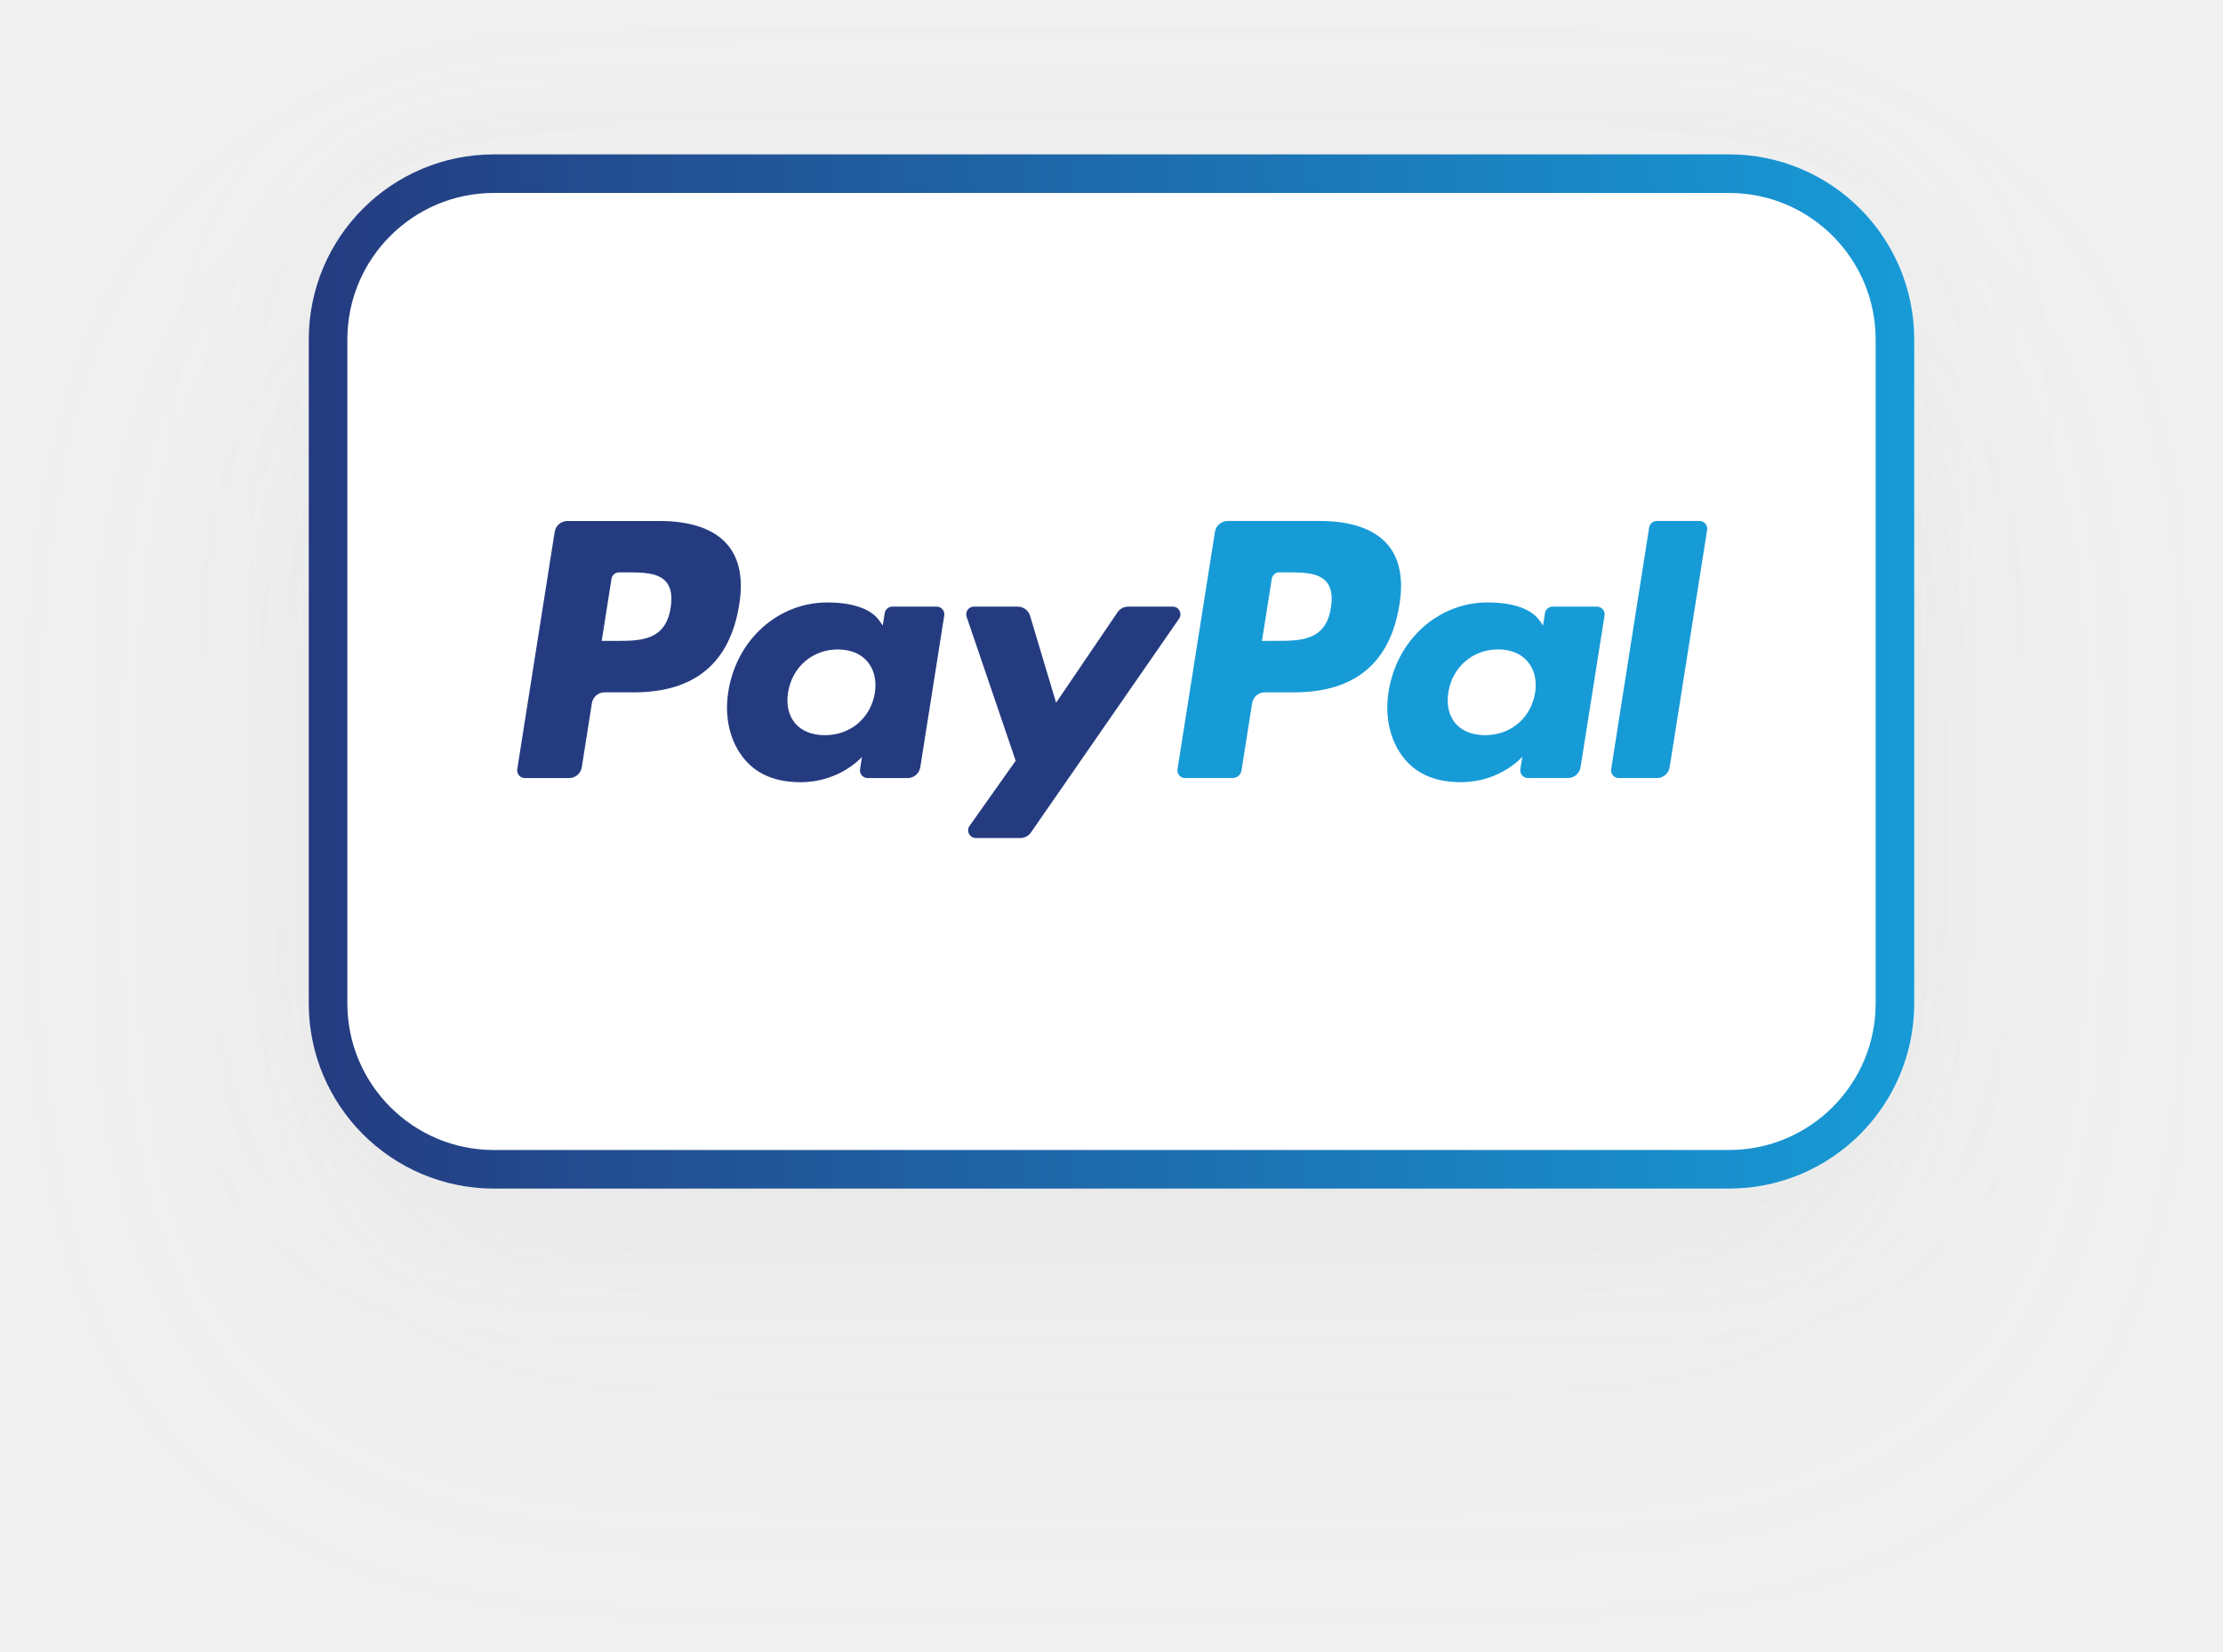
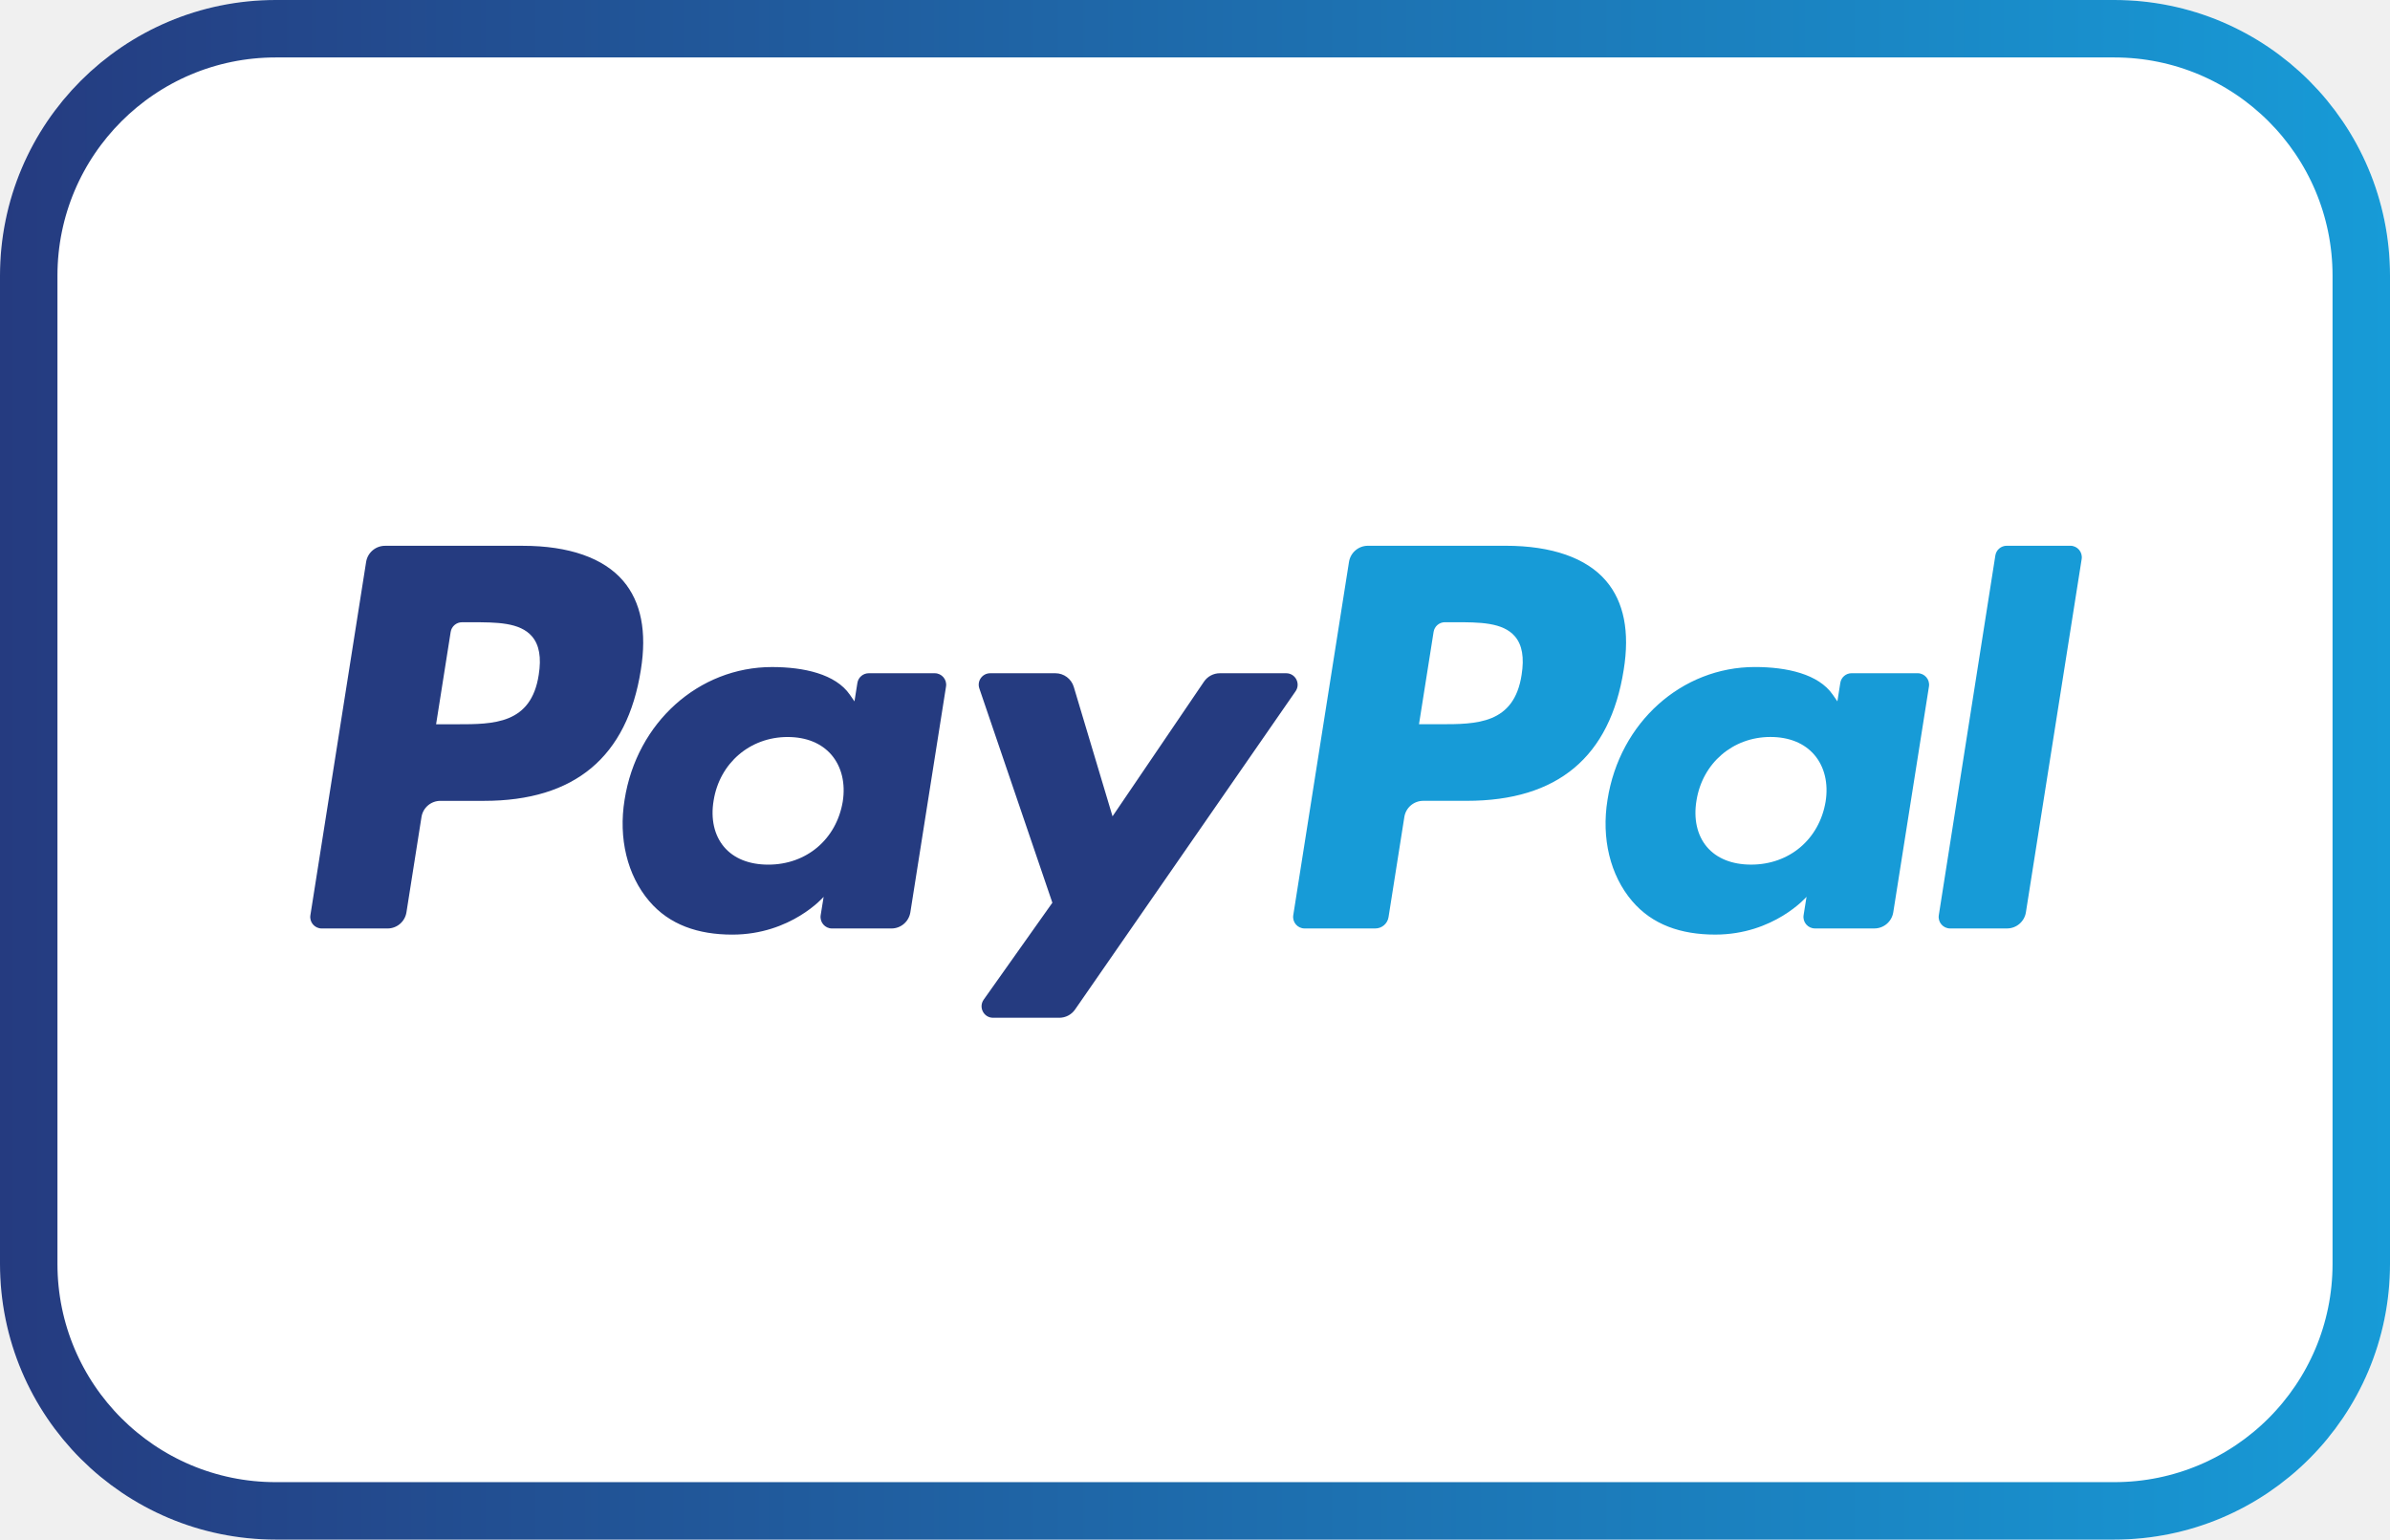
- <svg xmlns="http://www.w3.org/2000/svg" width="288" height="214" viewBox="0 0 288 214" fill="none">
-   <g filter="url(#filter0_dd_4303_2820)">
+ <svg xmlns="http://www.w3.org/2000/svg" width="208" height="134" viewBox="40 20 208 134" fill="none">
+   <g>
    <rect x="40" y="20" width="208" height="134" rx="24" fill="white" />
    <rect x="42.5" y="22.5" width="203" height="129" rx="21.5" stroke="url(#paint0_linear_4303_2820)" stroke-width="5" />
    <path fill-rule="evenodd" clip-rule="evenodd" d="M85.501 67.504H73.509C72.689 67.504 71.991 68.1 71.863 68.91L67.013 99.658C66.916 100.265 67.386 100.811 68.002 100.811H73.727C74.547 100.811 75.245 100.215 75.373 99.404L76.681 91.111C76.808 90.299 77.507 89.703 78.326 89.703H82.122C90.022 89.703 94.581 85.881 95.772 78.307C96.308 74.993 95.795 72.389 94.242 70.565C92.538 68.564 89.515 67.504 85.501 67.504ZM86.885 78.734C86.229 83.037 82.941 83.037 79.762 83.037H77.953L79.222 75.001C79.297 74.516 79.718 74.158 80.209 74.158H81.039C83.204 74.158 85.247 74.158 86.303 75.392C86.932 76.129 87.125 77.223 86.885 78.734ZM121.348 78.596H115.606C115.116 78.596 114.694 78.954 114.618 79.44L114.364 81.046L113.962 80.464C112.719 78.66 109.947 78.057 107.18 78.057C100.834 78.057 95.414 82.862 94.358 89.604C93.81 92.966 94.59 96.182 96.497 98.424C98.248 100.486 100.752 101.345 103.731 101.345C108.844 101.345 111.68 98.058 111.68 98.058L111.423 99.654C111.327 100.264 111.797 100.811 112.408 100.811H117.582C118.404 100.811 119.098 100.214 119.228 99.403L122.332 79.75C122.43 79.146 121.962 78.596 121.348 78.596ZM113.343 89.772C112.789 93.052 110.185 95.254 106.865 95.254C105.197 95.254 103.864 94.72 103.009 93.706C102.16 92.7 101.837 91.267 102.107 89.672C102.625 86.419 105.273 84.146 108.543 84.146C110.173 84.146 111.499 84.687 112.372 85.71C113.247 86.742 113.594 88.183 113.343 89.772ZM146.162 78.596H151.933C152.741 78.596 153.213 79.502 152.753 80.165L133.56 107.866C133.249 108.315 132.737 108.582 132.19 108.582H126.426C125.615 108.582 125.141 107.668 125.611 107.004L131.587 98.569L125.231 79.917C125.011 79.269 125.49 78.596 126.18 78.596H131.85C132.587 78.596 133.237 79.079 133.45 79.784L136.823 91.049L144.783 79.326C145.094 78.869 145.612 78.596 146.162 78.596Z" fill="#253B80" />
    <path fill-rule="evenodd" clip-rule="evenodd" d="M208.733 99.655L213.654 68.345C213.73 67.859 214.151 67.501 214.64 67.5H220.181C220.793 67.5 221.263 68.048 221.166 68.655L216.313 99.401C216.186 100.212 215.488 100.809 214.666 100.809H209.718C209.106 100.809 208.636 100.262 208.733 99.655ZM171.041 67.501H159.047C158.228 67.501 157.53 68.098 157.402 68.907L152.552 99.655C152.456 100.262 152.925 100.809 153.538 100.809H159.692C160.264 100.809 160.754 100.392 160.843 99.824L162.219 91.108C162.346 90.296 163.045 89.7 163.864 89.7H167.658C175.559 89.7 180.117 85.878 181.309 78.304C181.847 74.99 181.331 72.387 179.779 70.563C178.076 68.561 175.055 67.501 171.041 67.501ZM172.425 78.731C171.771 83.034 168.483 83.034 165.302 83.034H163.494L164.765 74.998C164.841 74.513 165.258 74.155 165.751 74.155H166.58C168.744 74.155 170.789 74.155 171.844 75.389C172.473 76.126 172.665 77.22 172.425 78.731ZM206.885 78.594H201.146C200.653 78.594 200.234 78.951 200.16 79.437L199.907 81.043L199.503 80.461C198.26 78.657 195.49 78.054 192.723 78.054C186.376 78.054 180.958 82.86 179.902 89.601C179.355 92.964 180.132 96.179 182.04 98.422C183.793 100.483 186.294 101.343 189.273 101.343C194.386 101.343 197.221 98.055 197.221 98.055L196.966 99.651C196.869 100.261 197.339 100.808 197.955 100.808H203.126C203.944 100.808 204.642 100.212 204.77 99.4L207.876 79.747C207.971 79.143 207.501 78.594 206.885 78.594ZM198.881 89.769C198.33 93.05 195.723 95.252 192.401 95.252C190.737 95.252 189.401 94.717 188.545 93.704C187.696 92.698 187.378 91.265 187.645 89.669C188.165 86.417 190.809 84.143 194.079 84.143C195.71 84.143 197.036 84.684 197.91 85.707C198.788 86.74 199.135 88.181 198.881 89.769Z" fill="#179BD7" />
  </g>
  <defs>
-     <filter id="filter0_dd_4303_2820" x="0" y="0" width="288" height="214" filterUnits="userSpaceOnUse" color-interpolation-filters="sRGB">
-       <feFlood flood-opacity="0" result="BackgroundImageFix" />
-       <feColorMatrix in="SourceAlpha" type="matrix" values="0 0 0 0 0 0 0 0 0 0 0 0 0 0 0 0 0 0 127 0" result="hardAlpha" />
-       <feOffset dy="2" />
-       <feGaussianBlur stdDeviation="10" />
-       <feColorMatrix type="matrix" values="0 0 0 0 0.718 0 0 0 0 0.718 0 0 0 0 0.718 0 0 0 0.08 0" />
-       <feBlend mode="normal" in2="BackgroundImageFix" result="effect1_dropShadow_4303_2820" />
-       <feColorMatrix in="SourceAlpha" type="matrix" values="0 0 0 0 0 0 0 0 0 0 0 0 0 0 0 0 0 0 127 0" result="hardAlpha" />
-       <feOffset dy="20" />
-       <feGaussianBlur stdDeviation="20" />
-       <feColorMatrix type="matrix" values="0 0 0 0 0.718 0 0 0 0 0.718 0 0 0 0 0.718 0 0 0 0.08 0" />
-       <feBlend mode="normal" in2="effect1_dropShadow_4303_2820" result="effect2_dropShadow_4303_2820" />
-       <feBlend mode="normal" in="SourceGraphic" in2="effect2_dropShadow_4303_2820" result="shape" />
-     </filter>
    <linearGradient id="paint0_linear_4303_2820" x1="40" y1="87" x2="248" y2="87" gradientUnits="userSpaceOnUse">
      <stop stop-color="#253B80" />
      <stop offset="1" stop-color="#179BD7" />
    </linearGradient>
  </defs>
</svg>
